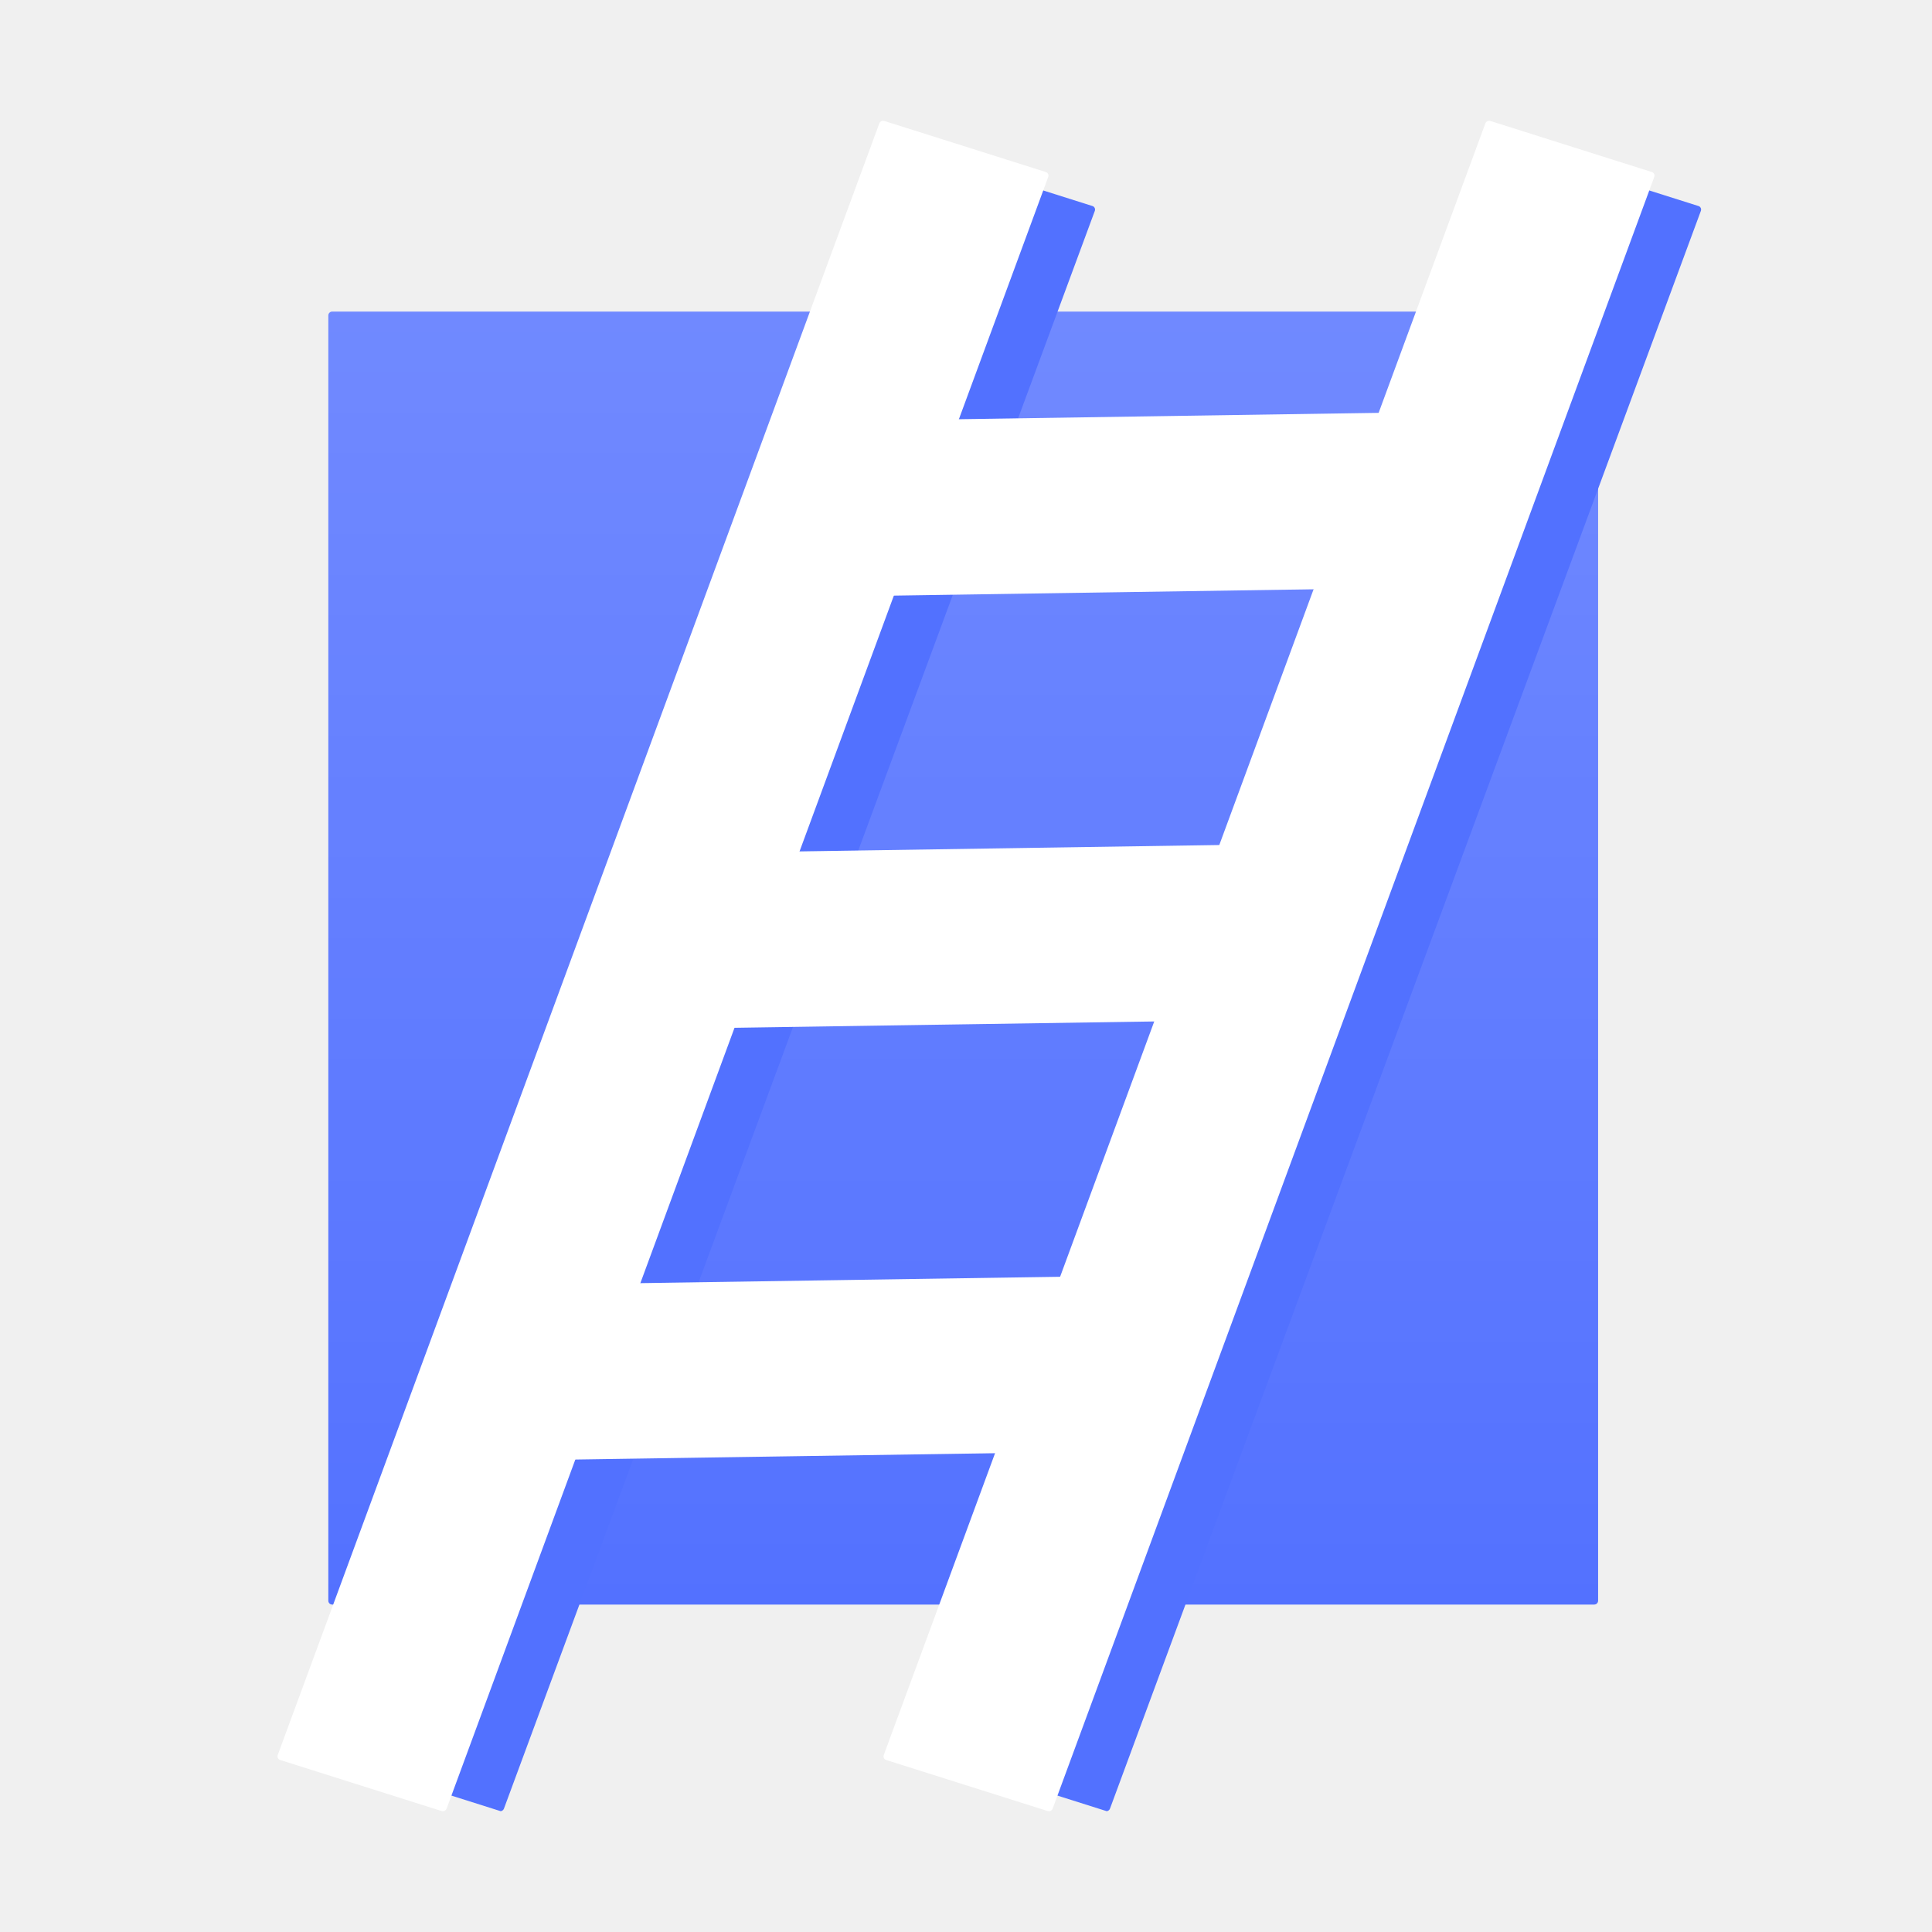
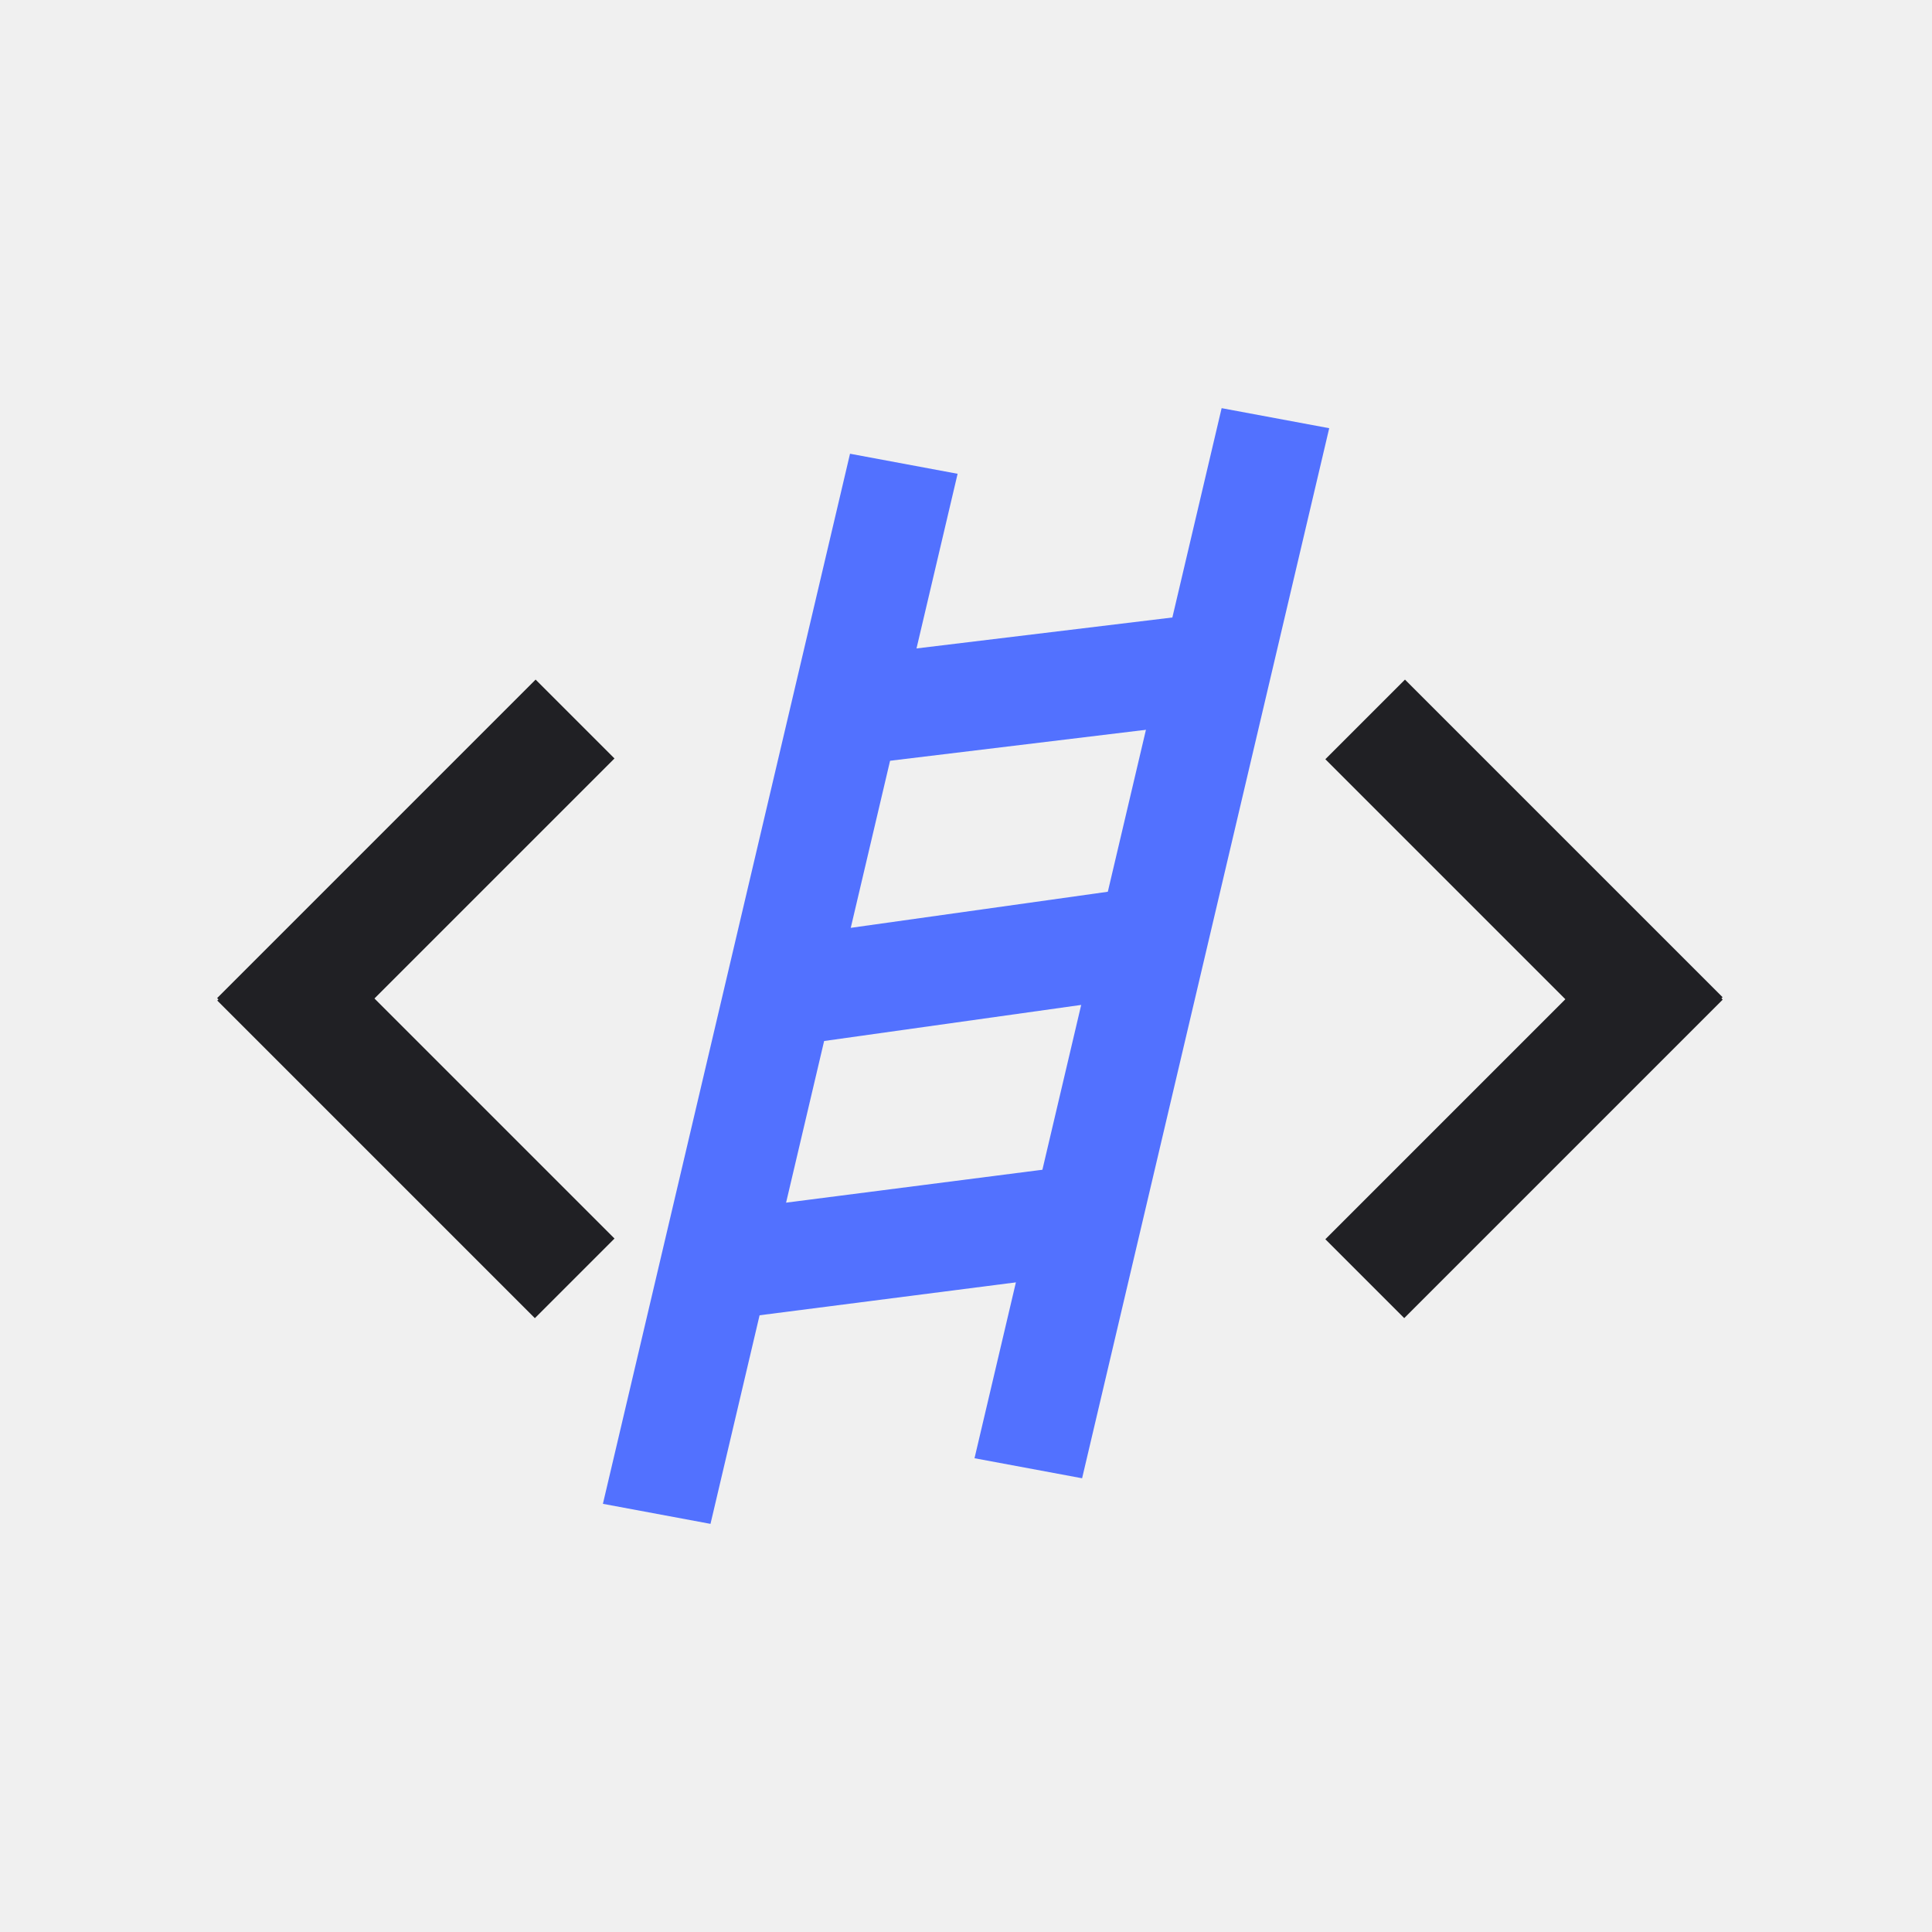
<svg xmlns="http://www.w3.org/2000/svg" width="500" zoomAndPan="magnify" viewBox="0 0 375 375" height="500" preserveAspectRatio="xMidYMid meet" version="1.0">
  <defs>
-     <clipPath id="50740984d1">
-       <path d="M 63.727 60.477 L 310.191 60.477 L 310.191 311.445 L 63.727 311.445 Z M 63.727 60.477 " clip-rule="nonzero" />
+     <clipPath id="af16ed0d37">
+       <path d="M 117 88 L 186 88 L 186 296 L 117 296 Z M 117 88 " clip-rule="nonzero" />
    </clipPath>
-     <clipPath id="d4a1de2a44">
-       <path d="M 64.477 60.477 L 309.441 60.477 C 309.641 60.477 309.832 60.559 309.973 60.699 C 310.113 60.84 310.191 61.027 310.191 61.227 L 310.191 310.695 C 310.191 310.895 310.113 311.086 309.973 311.227 C 309.832 311.367 309.641 311.445 309.441 311.445 L 64.477 311.445 C 64.277 311.445 64.086 311.367 63.945 311.227 C 63.805 311.086 63.727 310.895 63.727 310.695 L 63.727 61.227 C 63.727 61.027 63.805 60.84 63.945 60.699 C 64.086 60.559 64.277 60.477 64.477 60.477 Z M 64.477 60.477 " clip-rule="nonzero" />
+     <clipPath id="b19ea7fe05">
+       <path d="M 155.332 86.27 L 185.871 91.961 L 147.555 297.633 L 117.016 291.941 Z M 155.332 86.27 " clip-rule="nonzero" />
    </clipPath>
-     <linearGradient x1="128" gradientTransform="matrix(0.962765, 0, 0, 0.962765, 63.72533, 60.47635)" y1="0.002" x2="128" gradientUnits="userSpaceOnUse" y2="260.675" id="9217d77d53">
-       <stop stop-opacity="1" stop-color="rgb(43.9%, 53.699%, 100%)" offset="0" />
-       <stop stop-opacity="1" stop-color="rgb(43.721%, 53.552%, 100%)" offset="0.031" />
-       <stop stop-opacity="1" stop-color="rgb(43.364%, 53.258%, 100%)" offset="0.062" />
-       <stop stop-opacity="1" stop-color="rgb(43.008%, 52.965%, 100%)" offset="0.094" />
-       <stop stop-opacity="1" stop-color="rgb(42.651%, 52.67%, 100%)" offset="0.125" />
-       <stop stop-opacity="1" stop-color="rgb(42.296%, 52.377%, 100%)" offset="0.156" />
-       <stop stop-opacity="1" stop-color="rgb(41.939%, 52.083%, 100%)" offset="0.188" />
-       <stop stop-opacity="1" stop-color="rgb(41.583%, 51.79%, 100%)" offset="0.219" />
-       <stop stop-opacity="1" stop-color="rgb(41.226%, 51.495%, 100%)" offset="0.25" />
-       <stop stop-opacity="1" stop-color="rgb(40.871%, 51.202%, 100%)" offset="0.281" />
-       <stop stop-opacity="1" stop-color="rgb(40.515%, 50.908%, 100%)" offset="0.312" />
-       <stop stop-opacity="1" stop-color="rgb(40.158%, 50.615%, 100%)" offset="0.344" />
-       <stop stop-opacity="1" stop-color="rgb(39.803%, 50.32%, 100%)" offset="0.375" />
-       <stop stop-opacity="1" stop-color="rgb(39.445%, 50.027%, 100%)" offset="0.406" />
-       <stop stop-opacity="1" stop-color="rgb(39.09%, 49.733%, 100%)" offset="0.438" />
-       <stop stop-opacity="1" stop-color="rgb(38.733%, 49.44%, 100%)" offset="0.469" />
-       <stop stop-opacity="1" stop-color="rgb(38.377%, 49.146%, 100%)" offset="0.5" />
-       <stop stop-opacity="1" stop-color="rgb(38.02%, 48.853%, 100%)" offset="0.531" />
-       <stop stop-opacity="1" stop-color="rgb(37.665%, 48.558%, 100%)" offset="0.562" />
-       <stop stop-opacity="1" stop-color="rgb(37.308%, 48.265%, 100%)" offset="0.594" />
-       <stop stop-opacity="1" stop-color="rgb(36.952%, 47.971%, 100%)" offset="0.625" />
-       <stop stop-opacity="1" stop-color="rgb(36.595%, 47.678%, 100%)" offset="0.656" />
-       <stop stop-opacity="1" stop-color="rgb(36.24%, 47.383%, 100%)" offset="0.688" />
-       <stop stop-opacity="1" stop-color="rgb(35.883%, 47.09%, 100%)" offset="0.719" />
-       <stop stop-opacity="1" stop-color="rgb(35.527%, 46.796%, 100%)" offset="0.75" />
-       <stop stop-opacity="1" stop-color="rgb(35.17%, 46.503%, 100%)" offset="0.781" />
-       <stop stop-opacity="1" stop-color="rgb(34.814%, 46.208%, 100%)" offset="0.812" />
-       <stop stop-opacity="1" stop-color="rgb(34.459%, 45.915%, 100%)" offset="0.844" />
-       <stop stop-opacity="1" stop-color="rgb(34.102%, 45.621%, 100%)" offset="0.875" />
-       <stop stop-opacity="1" stop-color="rgb(33.746%, 45.326%, 100%)" offset="0.906" />
-       <stop stop-opacity="1" stop-color="rgb(33.389%, 45.033%, 100%)" offset="0.938" />
-       <stop stop-opacity="1" stop-color="rgb(33.034%, 44.739%, 100%)" offset="0.969" />
-       <stop stop-opacity="1" stop-color="rgb(32.677%, 44.446%, 100%)" offset="1" />
-     </linearGradient>
-     <clipPath id="fde346b09c">
-       <path d="M 64 30 L 213 30 L 213 352 L 64 352 Z M 64 30 " clip-rule="nonzero" />
+     <clipPath id="54909797d3">
+       <path d="M 164.988 88.07 L 185.871 91.961 L 137.906 295.781 L 117.023 291.891 Z M 164.988 88.07 " clip-rule="nonzero" />
    </clipPath>
-     <clipPath id="b3da3b53f8">
-       <path d="M 164.805 25.051 L 212.766 40.219 L 112.691 356.66 L 64.73 341.492 Z M 164.805 25.051 " clip-rule="nonzero" />
+     <clipPath id="f6ad2ac246">
+       <path d="M 189 79 L 258 79 L 258 287 L 189 287 Z M 189 79 " clip-rule="nonzero" />
    </clipPath>
-     <clipPath id="ac3551e2f0">
-       <path d="M 180.688 30.074 L 212.051 39.992 C 212.238 40.051 212.391 40.184 212.477 40.359 C 212.562 40.535 212.574 40.738 212.508 40.922 L 97.82 351.043 C 97.672 351.438 97.246 351.648 96.844 351.52 L 65.48 341.602 C 65.293 341.543 65.141 341.41 65.055 341.234 C 64.969 341.059 64.957 340.855 65.027 340.672 L 179.715 30.551 C 179.859 30.156 180.289 29.945 180.688 30.074 Z M 180.688 30.074 " clip-rule="nonzero" />
+     <clipPath id="dc52c22e1f">
+       <path d="M 227.457 77.422 L 258 83.113 L 219.684 288.781 L 189.145 283.094 Z M 227.457 77.422 " clip-rule="nonzero" />
    </clipPath>
-     <clipPath id="d338699e7b">
-       <path d="M 182 30 L 331 30 L 331 352 L 182 352 Z M 182 30 " clip-rule="nonzero" />
+     <clipPath id="64996cfa88">
+       <path d="M 237.117 79.223 L 258 83.113 L 210.035 286.93 L 189.152 283.043 Z M 237.117 79.223 " clip-rule="nonzero" />
    </clipPath>
-     <clipPath id="bcb70389f3">
-       <path d="M 282.438 25.051 L 330.398 40.219 L 230.324 356.66 L 182.363 341.492 Z M 282.438 25.051 " clip-rule="nonzero" />
+     <clipPath id="1ce73b6fea">
+       <path d="M 151 172 L 227 172 L 227 203 L 151 203 Z M 151 172 " clip-rule="nonzero" />
    </clipPath>
-     <clipPath id="5297b0e11c">
-       <path d="M 298.32 30.074 L 329.684 39.992 C 329.871 40.051 330.023 40.184 330.109 40.359 C 330.195 40.535 330.207 40.738 330.141 40.922 L 215.453 351.043 C 215.305 351.438 214.875 351.648 214.477 351.52 L 183.113 341.602 C 182.926 341.543 182.773 341.41 182.688 341.234 C 182.602 341.059 182.59 340.855 182.66 340.672 L 297.348 30.551 C 297.492 30.156 297.922 29.945 298.32 30.074 Z M 298.32 30.074 " clip-rule="nonzero" />
+     <clipPath id="a820c643d1">
+       <path d="M 218.371 162.797 L 226.938 192.656 L 159.867 211.902 L 151.301 182.043 Z M 218.371 162.797 " clip-rule="nonzero" />
    </clipPath>
-     <clipPath id="523259ee50">
-       <path d="M 53 23 L 204 23 L 204 352 L 53 352 Z M 53 23 " clip-rule="nonzero" />
+     <clipPath id="94c9578be0">
+       <path d="M 221.078 172.238 L 226.938 192.656 L 157.211 202.445 L 151.352 182.027 Z M 221.078 172.238 " clip-rule="nonzero" />
    </clipPath>
-     <clipPath id="d5711071ce">
-       <path d="M 155.762 18.457 L 203.727 33.625 L 101.578 356.625 L 53.613 341.457 Z M 155.762 18.457 " clip-rule="nonzero" />
+     <clipPath id="b5606720ca">
+       <path d="M 162 119 L 237 119 L 237 149 L 162 149 Z M 162 119 " clip-rule="nonzero" />
    </clipPath>
-     <clipPath id="24f5502651">
-       <path d="M 171.648 23.48 L 203.012 33.398 C 203.195 33.457 203.352 33.59 203.438 33.766 C 203.523 33.941 203.535 34.145 203.465 34.328 L 86.691 351.043 C 86.547 351.438 86.117 351.648 85.719 351.52 L 54.355 341.602 C 54.168 341.543 54.016 341.41 53.93 341.234 C 53.844 341.059 53.832 340.855 53.898 340.672 L 170.672 23.957 C 170.816 23.566 171.246 23.355 171.648 23.48 Z M 171.648 23.48 " clip-rule="nonzero" />
+     <clipPath id="c75852719d">
+       <path d="M 228.82 109.902 L 236.883 139.902 L 170.555 157.734 L 162.488 127.734 Z M 228.82 109.902 " clip-rule="nonzero" />
    </clipPath>
-     <clipPath id="66289b6594">
-       <path d="M 133 163 L 251 163 L 251 200 L 133 200 Z M 133 163 " clip-rule="nonzero" />
+     <clipPath id="9b770a0268">
+       <path d="M 231.371 119.391 L 236.883 139.902 L 168.062 148.23 L 162.547 127.719 Z M 231.371 119.391 " clip-rule="nonzero" />
    </clipPath>
-     <clipPath id="cba1888365">
-       <path d="M 242.695 148.176 L 250.578 197.859 L 140.73 215.285 L 132.848 165.605 Z M 242.695 148.176 " clip-rule="nonzero" />
+     <clipPath id="60bd6a2056">
+       <path d="M 139 226 L 214 226 L 214 256 L 139 256 Z M 139 226 " clip-rule="nonzero" />
    </clipPath>
-     <clipPath id="3810c4b576">
-       <path d="M 245.305 164.629 L 250.461 197.117 C 250.488 197.305 250.438 197.496 250.316 197.637 C 250.191 197.781 250.016 197.867 249.828 197.871 L 139.082 199.547 C 138.652 199.555 138.285 199.242 138.215 198.816 L 133.062 166.328 C 133.031 166.145 133.086 165.953 133.207 165.809 C 133.328 165.664 133.504 165.582 133.695 165.578 L 244.438 163.902 C 244.867 163.895 245.238 164.207 245.305 164.629 Z M 245.305 164.629 " clip-rule="nonzero" />
+     <clipPath id="e4a5f80a91">
+       <path d="M 205.203 216.871 L 213.484 246.812 L 147.289 265.125 L 139.004 235.184 Z M 205.203 216.871 " clip-rule="nonzero" />
    </clipPath>
-     <clipPath id="ac62b06b7a">
-       <path d="M 159 80 L 278 80 L 278 116 L 159 116 Z M 159 80 " clip-rule="nonzero" />
+     <clipPath id="03dfe58d0c">
+       <path d="M 207.824 226.34 L 213.484 246.812 L 144.727 255.641 L 139.062 235.168 Z M 207.824 226.34 " clip-rule="nonzero" />
    </clipPath>
-     <clipPath id="e0d0af5302">
-       <path d="M 269.359 64.355 L 277.242 114.039 L 167.395 131.465 L 159.516 81.785 Z M 269.359 64.355 " clip-rule="nonzero" />
+     <clipPath id="203fd4f23c">
+       <path d="M 257 178 L 335 178 L 335 256 L 257 256 Z M 257 178 " clip-rule="nonzero" />
    </clipPath>
-     <clipPath id="5d40bfe32f">
-       <path d="M 271.969 80.812 L 277.125 113.297 C 277.152 113.484 277.102 113.676 276.98 113.82 C 276.859 113.965 276.68 114.047 276.492 114.051 L 165.75 115.727 C 165.316 115.734 164.949 115.422 164.879 114.996 L 159.727 82.512 C 159.695 82.324 159.75 82.133 159.871 81.988 C 159.992 81.844 160.172 81.762 160.359 81.758 L 271.102 80.082 C 271.531 80.074 271.902 80.387 271.969 80.812 Z M 271.969 80.812 " clip-rule="nonzero" />
+     <clipPath id="7fe7aa1a20">
+       <path d="M 272.559 255.844 L 257.25 240.535 L 319.066 178.719 L 334.375 194.027 Z M 272.559 255.844 " clip-rule="nonzero" />
    </clipPath>
-     <clipPath id="af8dcbba07">
-       <path d="M 171 23 L 322 23 L 322 352 L 171 352 Z M 171 23 " clip-rule="nonzero" />
+     <clipPath id="1f4a12c719">
+       <path d="M 257 131 L 335 131 L 335 210 L 257 210 Z M 257 131 " clip-rule="nonzero" />
    </clipPath>
-     <clipPath id="c53f645b06">
-       <path d="M 273.395 18.457 L 321.355 33.625 L 219.207 356.625 L 171.246 341.457 Z M 273.395 18.457 " clip-rule="nonzero" />
+     <clipPath id="c3f1877d24">
+       <path d="M 257.25 147.363 L 272.703 131.91 L 334.371 193.574 L 318.914 209.031 Z M 257.25 147.363 " clip-rule="nonzero" />
    </clipPath>
-     <clipPath id="c8ae19ddfa">
-       <path d="M 289.277 23.48 L 320.641 33.398 C 320.828 33.457 320.984 33.59 321.07 33.766 C 321.156 33.941 321.164 34.145 321.098 34.328 L 204.324 351.043 C 204.18 351.438 203.75 351.648 203.352 351.52 L 171.988 341.602 C 171.801 341.543 171.645 341.41 171.559 341.234 C 171.473 341.059 171.465 340.855 171.531 340.672 L 288.305 23.957 C 288.449 23.566 288.879 23.355 289.277 23.48 Z M 289.277 23.48 " clip-rule="nonzero" />
+     <clipPath id="9ec3a4ec5a">
+       <path d="M 42 131 L 120 131 L 120 210 L 42 210 Z M 42 131 " clip-rule="nonzero" />
    </clipPath>
-     <clipPath id="de032b06e1">
-       <path d="M 100 247 L 219 247 L 219 284 L 100 284 Z M 100 247 " clip-rule="nonzero" />
+     <clipPath id="0c6bc880b6">
+       <path d="M 103.961 131.91 L 119.27 147.219 L 57.453 209.035 L 42.145 193.727 Z M 103.961 131.91 " clip-rule="nonzero" />
    </clipPath>
-     <clipPath id="53e0eaf736">
-       <path d="M 210.543 231.996 L 218.426 281.68 L 108.582 299.105 L 100.699 249.422 Z M 210.543 231.996 " clip-rule="nonzero" />
+     <clipPath id="522139651e">
+       <path d="M 42 178 L 120 178 L 120 256 L 42 256 Z M 42 178 " clip-rule="nonzero" />
    </clipPath>
-     <clipPath id="93cb38ddf3">
-       <path d="M 213.152 248.449 L 218.309 280.938 C 218.336 281.125 218.285 281.312 218.164 281.457 C 218.043 281.602 217.863 281.688 217.676 281.691 L 106.934 283.367 C 106.5 283.371 106.133 283.062 106.066 282.637 L 100.91 250.148 C 100.879 249.965 100.934 249.773 101.055 249.629 C 101.176 249.484 101.355 249.398 101.543 249.398 L 212.285 247.723 C 212.715 247.715 213.086 248.023 213.152 248.449 Z M 213.152 248.449 " clip-rule="nonzero" />
+     <clipPath id="2f4034a97d">
+       <path d="M 119.273 240.398 L 103.816 255.855 L 42.148 194.188 L 57.605 178.73 Z M 119.273 240.398 " clip-rule="nonzero" />
    </clipPath>
  </defs>
-   <g clip-path="url(#50740984d1)">
-     <g clip-path="url(#d4a1de2a44)">
-       <path fill="url(#9217d77d53)" d="M 63.727 60.477 L 63.727 311.445 L 310.191 311.445 L 310.191 60.477 Z M 63.727 60.477 " fill-rule="nonzero" />
-     </g>
-   </g>
-   <g clip-path="url(#fde346b09c)">
-     <g clip-path="url(#b3da3b53f8)">
-       <g clip-path="url(#ac3551e2f0)">
-         <path fill="#5271ff" d="M 164.805 25.051 L 212.766 40.219 L 112.75 356.473 L 64.789 341.305 Z M 164.805 25.051 " fill-opacity="1" fill-rule="nonzero" />
+   <g clip-path="url(#af16ed0d37)">
+     <g clip-path="url(#b19ea7fe05)">
+       <g clip-path="url(#54909797d3)">
+         <path fill="#5271ff" d="M 155.332 86.27 L 185.871 91.961 L 147.555 297.633 L 117.016 291.941 Z M 155.332 86.27 " fill-opacity="1" fill-rule="nonzero" />
      </g>
    </g>
  </g>
-   <g clip-path="url(#d338699e7b)">
-     <g clip-path="url(#bcb70389f3)">
-       <g clip-path="url(#5297b0e11c)">
-         <path fill="#5271ff" d="M 282.438 25.051 L 330.398 40.219 L 230.383 356.473 L 182.422 341.305 Z M 282.438 25.051 " fill-opacity="1" fill-rule="nonzero" />
+   <g clip-path="url(#f6ad2ac246)">
+     <g clip-path="url(#dc52c22e1f)">
+       <g clip-path="url(#64996cfa88)">
+         <path fill="#5271ff" d="M 227.457 77.422 L 258 83.113 L 219.684 288.781 L 189.145 283.094 Z M 227.457 77.422 " fill-opacity="1" fill-rule="nonzero" />
      </g>
    </g>
  </g>
-   <g clip-path="url(#523259ee50)">
-     <g clip-path="url(#d5711071ce)">
-       <g clip-path="url(#24f5502651)">
-         <path fill="#ffffff" d="M 155.762 18.457 L 203.727 33.625 L 101.578 356.625 L 53.613 341.457 Z M 155.762 18.457 " fill-opacity="1" fill-rule="nonzero" />
+   <g clip-path="url(#1ce73b6fea)">
+     <g clip-path="url(#a820c643d1)">
+       <g clip-path="url(#94c9578be0)">
+         <path fill="#5271ff" d="M 218.371 162.797 L 226.938 192.656 L 159.867 211.902 L 151.301 182.043 Z M 218.371 162.797 " fill-opacity="1" fill-rule="nonzero" />
      </g>
    </g>
  </g>
-   <g clip-path="url(#66289b6594)">
-     <g clip-path="url(#cba1888365)">
-       <g clip-path="url(#3810c4b576)">
-         <path fill="#ffffff" d="M 242.695 148.176 L 250.578 197.859 L 140.73 215.285 L 132.848 165.605 Z M 242.695 148.176 " fill-opacity="1" fill-rule="nonzero" />
+   <g clip-path="url(#b5606720ca)">
+     <g clip-path="url(#c75852719d)">
+       <g clip-path="url(#9b770a0268)">
+         <path fill="#5271ff" d="M 228.82 109.902 L 236.883 139.902 L 170.555 157.734 L 162.488 127.734 Z M 228.82 109.902 " fill-opacity="1" fill-rule="nonzero" />
      </g>
    </g>
  </g>
-   <g clip-path="url(#ac62b06b7a)">
-     <g clip-path="url(#e0d0af5302)">
-       <g clip-path="url(#5d40bfe32f)">
-         <path fill="#ffffff" d="M 269.359 64.355 L 277.242 114.039 L 167.395 131.465 L 159.516 81.785 Z M 269.359 64.355 " fill-opacity="1" fill-rule="nonzero" />
+   <g clip-path="url(#60bd6a2056)">
+     <g clip-path="url(#e4a5f80a91)">
+       <g clip-path="url(#03dfe58d0c)">
+         <path fill="#5271ff" d="M 205.203 216.871 L 213.484 246.812 L 147.289 265.125 L 139.004 235.184 Z M 205.203 216.871 " fill-opacity="1" fill-rule="nonzero" />
      </g>
    </g>
  </g>
-   <g clip-path="url(#af8dcbba07)">
-     <g clip-path="url(#c53f645b06)">
-       <g clip-path="url(#c8ae19ddfa)">
-         <path fill="#ffffff" d="M 273.395 18.457 L 321.355 33.625 L 219.207 356.625 L 171.246 341.457 Z M 273.395 18.457 " fill-opacity="1" fill-rule="nonzero" />
-       </g>
+   <g clip-path="url(#203fd4f23c)">
+     <g clip-path="url(#7fe7aa1a20)">
+       <path fill="#202024" d="M 272.559 255.844 L 257.25 240.535 L 319.078 178.707 L 334.387 194.016 Z M 272.559 255.844 " fill-opacity="1" fill-rule="nonzero" />
    </g>
  </g>
-   <g clip-path="url(#de032b06e1)">
-     <g clip-path="url(#53e0eaf736)">
-       <g clip-path="url(#93cb38ddf3)">
-         <path fill="#ffffff" d="M 210.543 231.996 L 218.426 281.68 L 108.582 299.105 L 100.699 249.422 Z M 210.543 231.996 " fill-opacity="1" fill-rule="nonzero" />
-       </g>
+   <g clip-path="url(#1f4a12c719)">
+     <g clip-path="url(#c3f1877d24)">
+       <path fill="#202024" d="M 257.25 147.363 L 272.703 131.91 L 334.352 193.555 L 318.895 209.012 Z M 257.25 147.363 " fill-opacity="1" fill-rule="nonzero" />
+     </g>
+   </g>
+   <g clip-path="url(#9ec3a4ec5a)">
+     <g clip-path="url(#0c6bc880b6)">
+       <path fill="#202024" d="M 103.961 131.91 L 119.27 147.219 L 57.441 209.043 L 42.133 193.738 Z M 103.961 131.91 " fill-opacity="1" fill-rule="nonzero" />
+     </g>
+   </g>
+   <g clip-path="url(#522139651e)">
+     <g clip-path="url(#2f4034a97d)">
+       <path fill="#202024" d="M 119.273 240.398 L 103.816 255.855 L 42.172 194.211 L 57.629 178.754 Z M 119.273 240.398 " fill-opacity="1" fill-rule="nonzero" />
    </g>
  </g>
</svg>
